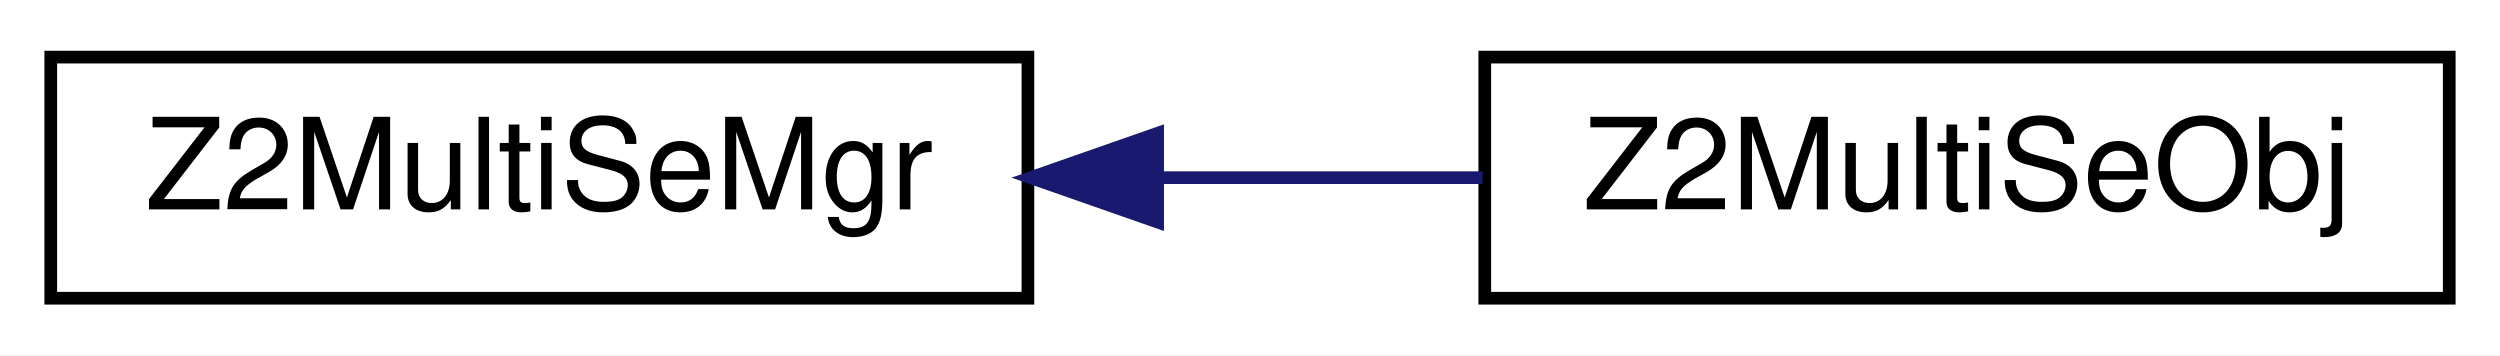
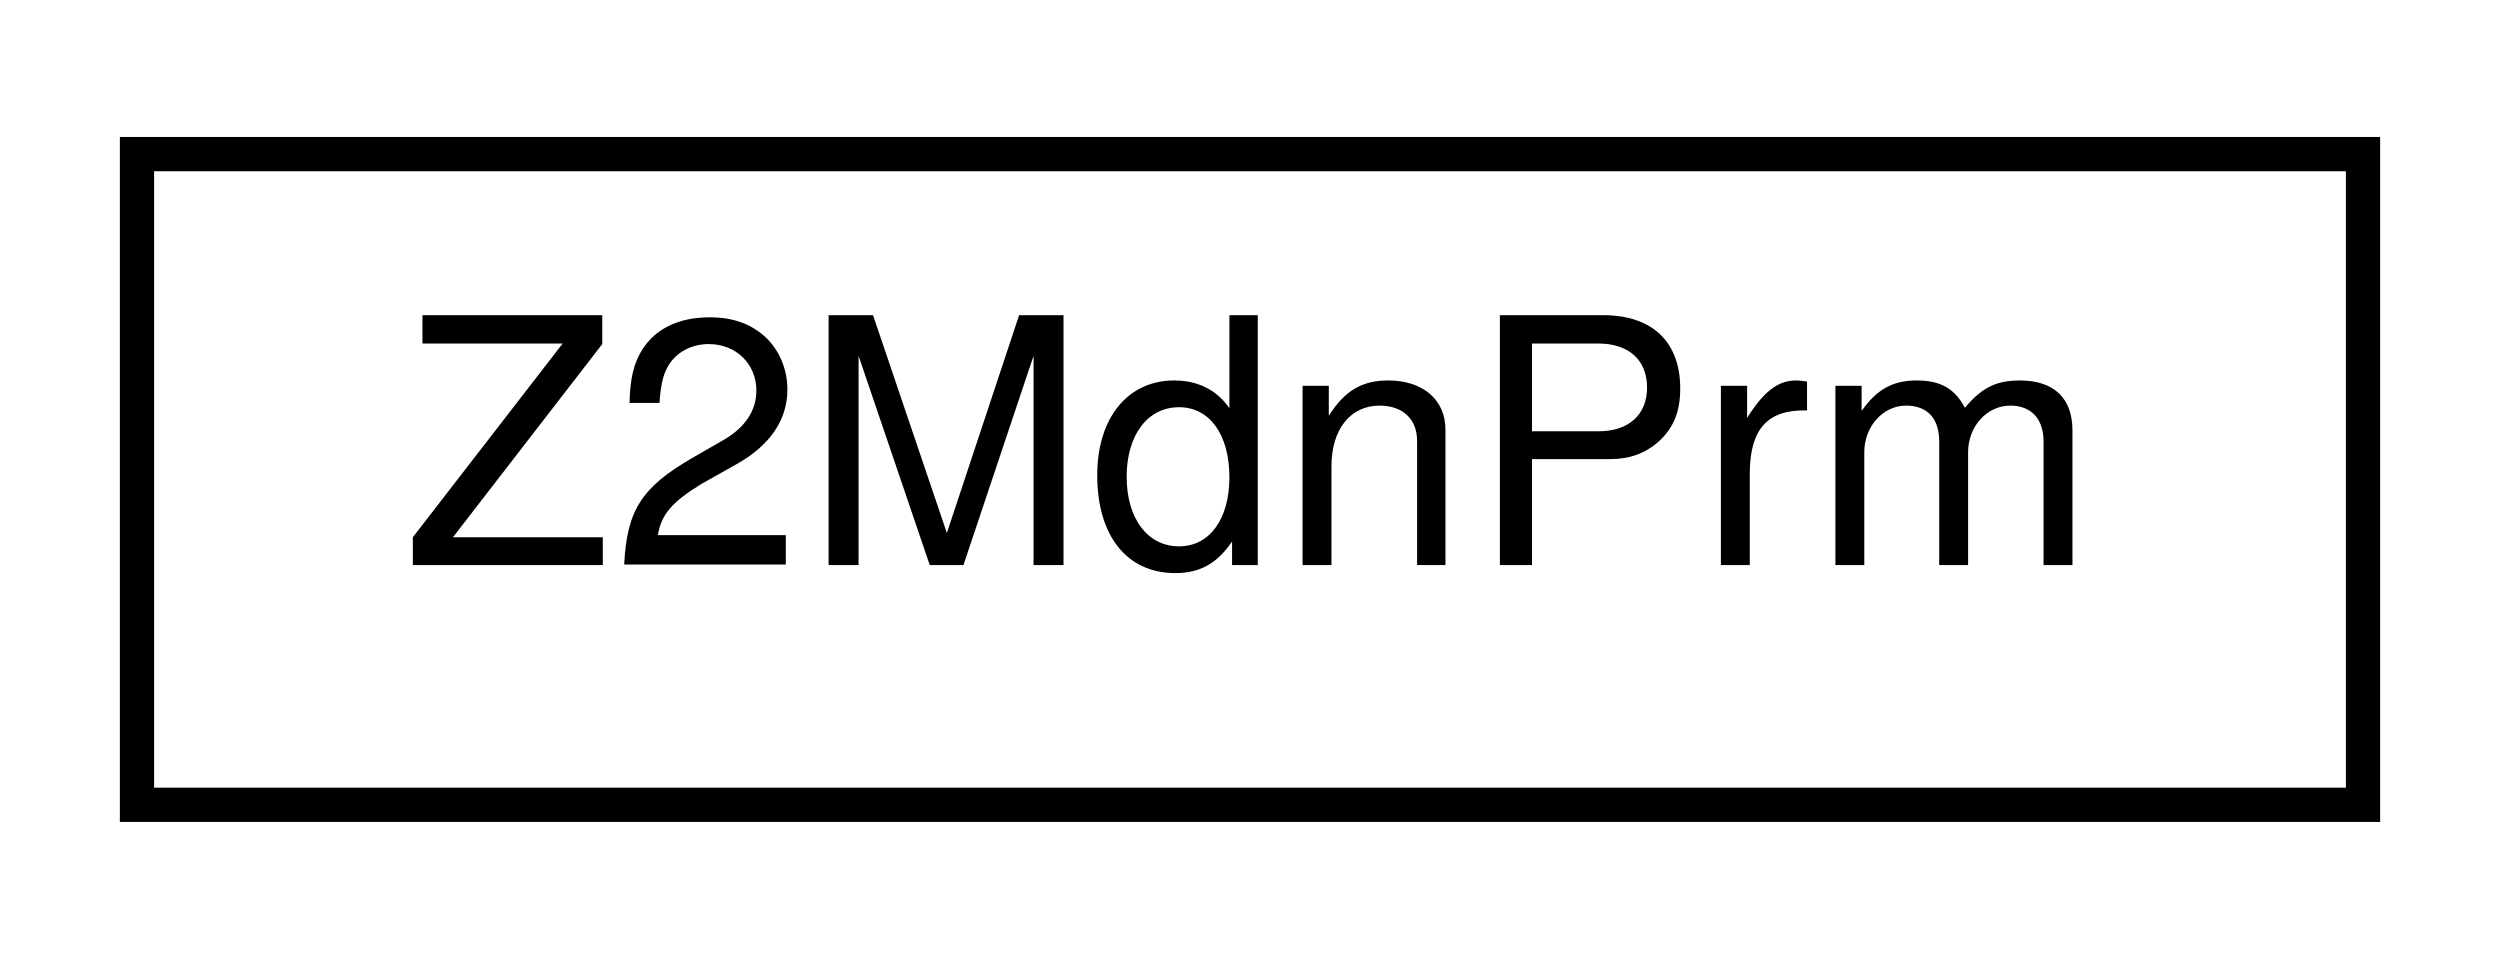
- <svg xmlns="http://www.w3.org/2000/svg" xmlns:xlink="http://www.w3.org/1999/xlink" width="197pt" height="28pt" viewBox="0.00 0.00 197.00 28.00">
+ <svg xmlns="http://www.w3.org/2000/svg" xmlns:xlink="http://www.w3.org/1999/xlink" width="73pt" height="28pt" viewBox="0.00 0.00 73.00 28.00">
  <g id="graph0" class="graph" transform="scale(1 1) rotate(0) translate(4 24)">
-     <polygon fill="white" stroke="transparent" points="-4,4 -4,-24 193,-24 193,4 -4,4" />
+     <polygon fill="white" stroke="transparent" points="-4,4 -4,-24 69,-24 69,4 -4,4" />
    <g id="node1" class="node">
      <g id="a_node1">
-         <a xlink:href="structZ2MultiSeMgr.html" target="_top" xlink:title=" ">
-           <polygon fill="white" stroke="black" points="0,-0.5 0,-19.5 77,-19.5 77,-0.5 0,-0.5" />
-           <text text-anchor="middle" x="38.5" y="-7.5" font-family="Helvetica,sans-Serif" font-size="10.00">Z2MultiSeMgr</text>
+         <a xlink:href="structZ2MdnPrm.html" target="_top" xlink:title=" ">
+           <polygon fill="white" stroke="black" points="0,-0.5 0,-19.5 65,-19.5 65,-0.5 0,-0.5" />
+           <text text-anchor="middle" x="32.5" y="-7.5" font-family="Helvetica,sans-Serif" font-size="10.00">Z2MdnPrm</text>
        </a>
      </g>
    </g>
-     <g id="node2" class="node">
-       <g id="a_node2">
-         <a xlink:href="structZ2MultiSeObj.html" target="_top" xlink:title=" ">
-           <polygon fill="white" stroke="black" points="113,-0.5 113,-19.5 189,-19.5 189,-0.5 113,-0.5" />
-           <text text-anchor="middle" x="151" y="-7.5" font-family="Helvetica,sans-Serif" font-size="10.00">Z2MultiSeObj</text>
-         </a>
-       </g>
-     </g>
-     <g id="edge1" class="edge">
-       <path fill="none" stroke="midnightblue" d="M87.42,-10C95.93,-10 104.67,-10 112.83,-10" />
-       <polygon fill="midnightblue" stroke="midnightblue" points="87.22,-6.5 77.22,-10 87.22,-13.5 87.22,-6.5" />
-     </g>
  </g>
</svg>
